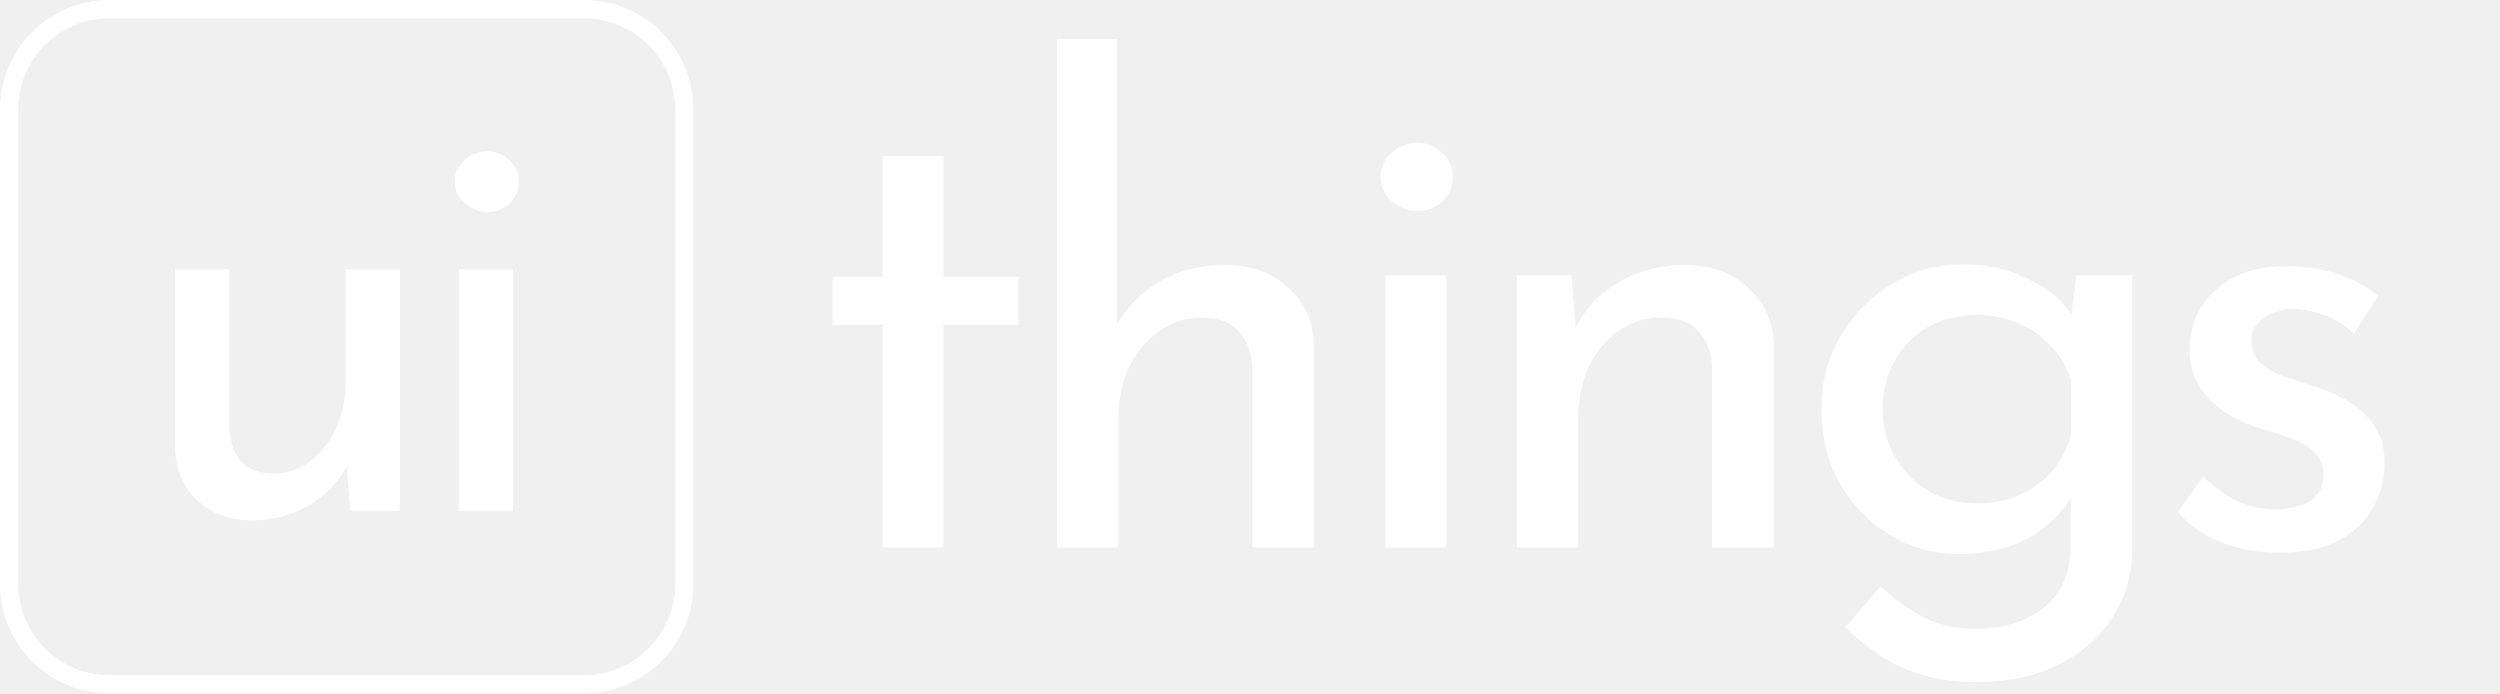
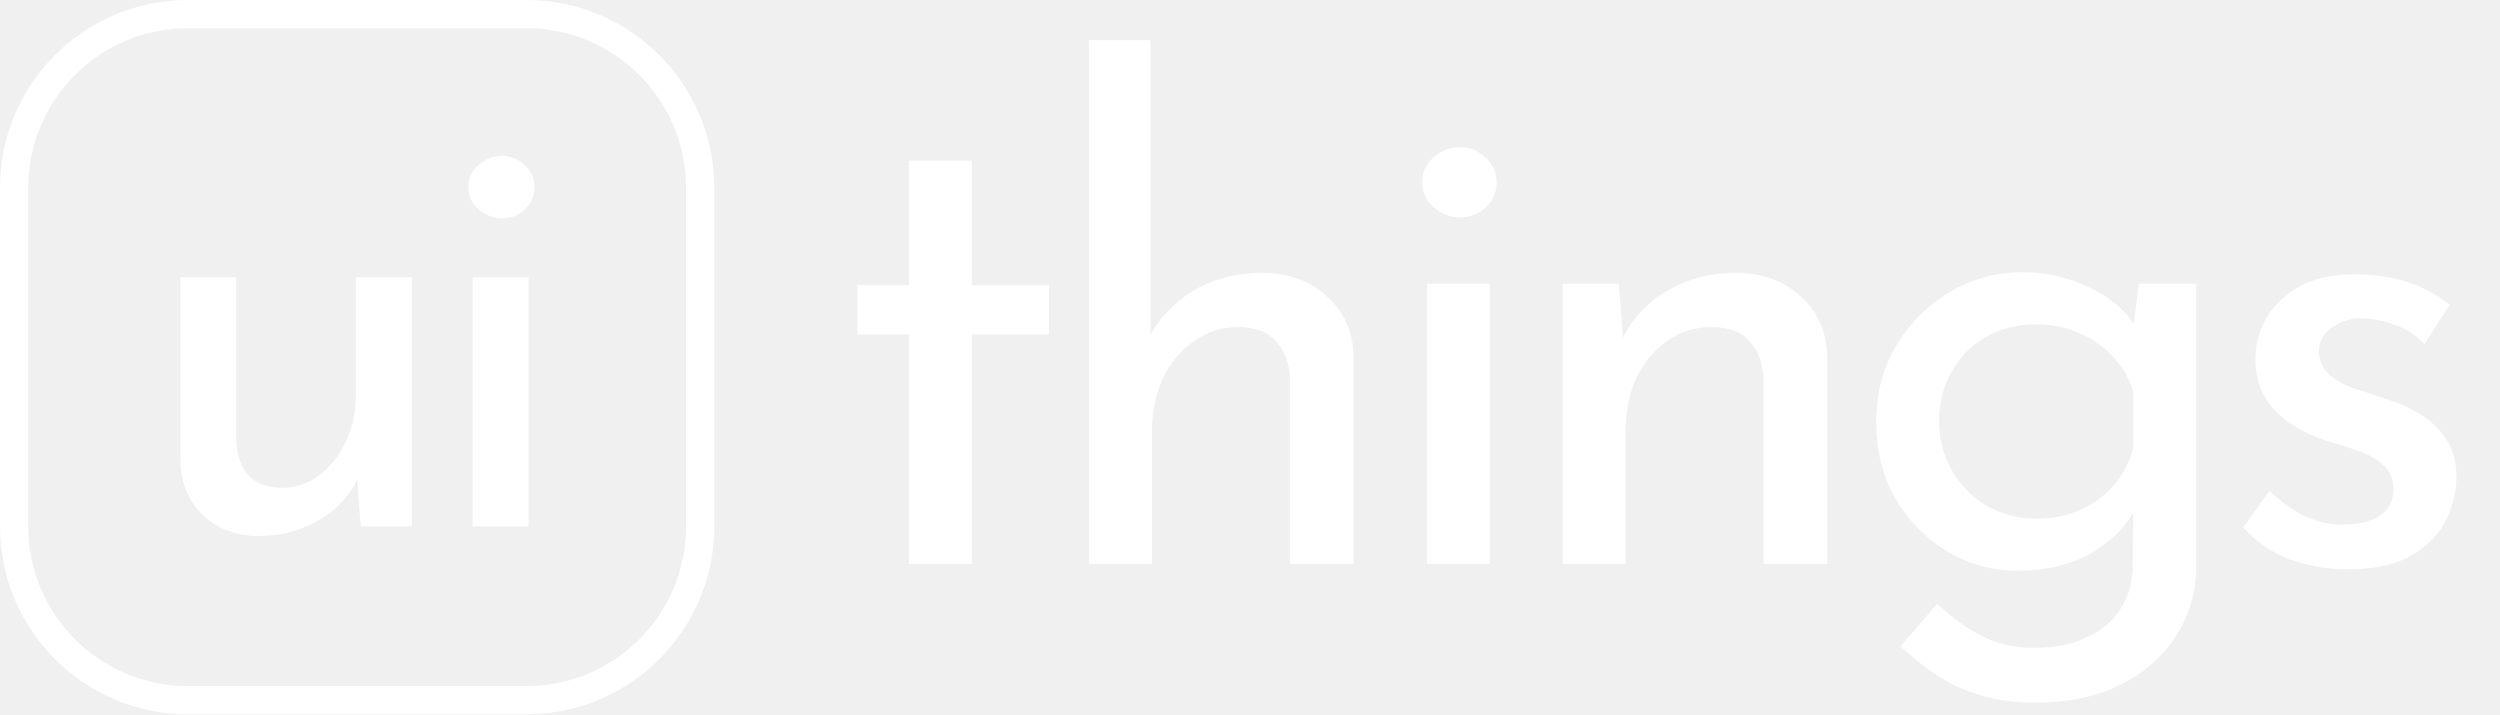
- <svg xmlns="http://www.w3.org/2000/svg" width="137" height="38" viewBox="0 0 137 38" fill="none">
-   <rect x="0.5" y="0.5" width="37" height="37" rx="5.5" stroke="white" />
+ <svg xmlns="http://www.w3.org/2000/svg" width="133" height="38" viewBox="0 0 133 38" fill="none">
+   <rect x="0.75" y="0.75" width="36.5" height="36.5" rx="9.25" stroke="white" stroke-width="1.5" />
  <path d="M13.784 28.512C12.589 28.512 11.597 28.149 10.808 27.424C10.04 26.677 9.635 25.717 9.592 24.544V14.752H12.568V23.488C12.611 24.213 12.813 24.8 13.176 25.248C13.56 25.696 14.157 25.931 14.968 25.952C15.715 25.952 16.376 25.739 16.952 25.312C17.549 24.864 18.029 24.267 18.392 23.52C18.755 22.752 18.936 21.888 18.936 20.928V14.752H21.912V28H19.192L18.936 24.736L19.096 25.312C18.84 25.931 18.445 26.485 17.912 26.976C17.4 27.445 16.792 27.819 16.088 28.096C15.384 28.373 14.616 28.512 13.784 28.512ZM25.141 14.752H28.117V28H25.141V14.752ZM24.917 9.952C24.917 9.483 25.098 9.088 25.461 8.768C25.845 8.448 26.261 8.288 26.709 8.288C27.157 8.288 27.551 8.448 27.893 8.768C28.255 9.088 28.437 9.483 28.437 9.952C28.437 10.443 28.255 10.848 27.893 11.168C27.551 11.467 27.157 11.616 26.709 11.616C26.261 11.616 25.845 11.456 25.461 11.136C25.098 10.816 24.917 10.421 24.917 9.952Z" fill="white" />
  <path d="M48.356 8.544H51.704V15.168H55.808V17.796H51.704V30H48.356V17.796H45.62V15.168H48.356V8.544ZM57.934 30V2.136H61.209V18.552L61.138 17.94C61.642 16.956 62.41 16.14 63.441 15.492C64.498 14.844 65.734 14.52 67.15 14.52C68.566 14.52 69.718 14.94 70.606 15.78C71.517 16.596 71.986 17.664 72.01 18.984V30H68.626V20.172C68.602 19.356 68.362 18.696 67.906 18.192C67.474 17.664 66.79 17.4 65.853 17.4C64.99 17.4 64.21 17.652 63.514 18.156C62.818 18.636 62.266 19.296 61.858 20.136C61.474 20.976 61.282 21.936 61.282 23.016V30H57.934ZM75.912 15.096H79.26V30H75.912V15.096ZM75.66 9.696C75.66 9.168 75.864 8.724 76.272 8.364C76.704 8.004 77.172 7.824 77.676 7.824C78.18 7.824 78.624 8.004 79.008 8.364C79.416 8.724 79.62 9.168 79.62 9.696C79.62 10.248 79.416 10.704 79.008 11.064C78.624 11.4 78.18 11.568 77.676 11.568C77.172 11.568 76.704 11.388 76.272 11.028C75.864 10.668 75.66 10.224 75.66 9.696ZM86.121 15.096L86.409 18.732L86.265 18.156C86.745 17.052 87.525 16.176 88.605 15.528C89.685 14.856 90.933 14.52 92.349 14.52C93.765 14.52 94.917 14.94 95.805 15.78C96.717 16.596 97.185 17.664 97.209 18.984V30H93.825V20.172C93.801 19.356 93.561 18.696 93.105 18.192C92.673 17.664 91.989 17.4 91.053 17.4C90.189 17.4 89.409 17.64 88.713 18.12C88.017 18.6 87.465 19.26 87.057 20.1C86.673 20.94 86.481 21.912 86.481 23.016V30H83.133V15.096H86.121ZM108.275 37.38C107.171 37.38 106.199 37.248 105.359 36.984C104.519 36.744 103.751 36.396 103.055 35.94C102.383 35.484 101.735 34.968 101.111 34.392L103.055 32.124C103.847 32.868 104.651 33.444 105.467 33.852C106.283 34.26 107.195 34.464 108.203 34.464C109.331 34.464 110.279 34.272 111.047 33.888C111.839 33.528 112.439 33.012 112.847 32.34C113.255 31.692 113.459 30.936 113.459 30.072L113.495 26.04L113.783 26.688C113.351 27.72 112.571 28.596 111.443 29.316C110.315 30.012 108.947 30.36 107.339 30.36C105.971 30.36 104.711 30.012 103.559 29.316C102.431 28.62 101.519 27.684 100.823 26.508C100.151 25.308 99.815 23.964 99.815 22.476C99.815 20.916 100.175 19.548 100.895 18.372C101.615 17.172 102.563 16.224 103.739 15.528C104.915 14.832 106.199 14.484 107.591 14.484C108.911 14.484 110.111 14.76 111.191 15.312C112.295 15.84 113.099 16.524 113.603 17.364L113.423 17.976L113.783 15.096H116.843V30.108C116.843 31.452 116.495 32.676 115.799 33.78C115.103 34.884 114.119 35.76 112.847 36.408C111.575 37.056 110.051 37.38 108.275 37.38ZM103.163 22.404C103.163 23.364 103.391 24.24 103.847 25.032C104.303 25.824 104.915 26.448 105.683 26.904C106.475 27.36 107.351 27.588 108.311 27.588C109.199 27.588 109.991 27.432 110.687 27.12C111.407 26.784 112.007 26.34 112.487 25.788C112.967 25.212 113.303 24.552 113.495 23.808V20.856C113.279 20.136 112.919 19.512 112.415 18.984C111.911 18.432 111.311 18.012 110.615 17.724C109.919 17.412 109.151 17.256 108.311 17.256C107.351 17.256 106.475 17.472 105.683 17.904C104.915 18.336 104.303 18.948 103.847 19.74C103.391 20.508 103.163 21.396 103.163 22.404ZM124.883 30.288C123.827 30.288 122.795 30.108 121.787 29.748C120.803 29.364 119.987 28.8 119.339 28.056L120.743 26.112C121.367 26.712 122.003 27.168 122.651 27.48C123.323 27.768 123.983 27.912 124.631 27.912C125.111 27.912 125.555 27.852 125.963 27.732C126.371 27.612 126.695 27.42 126.935 27.156C127.199 26.868 127.331 26.484 127.331 26.004C127.331 25.476 127.151 25.056 126.791 24.744C126.455 24.432 126.011 24.18 125.459 23.988C124.931 23.796 124.367 23.616 123.767 23.448C122.543 23.04 121.607 22.476 120.959 21.756C120.311 21.036 119.987 20.16 119.987 19.128C119.987 18.336 120.179 17.604 120.563 16.932C120.971 16.236 121.559 15.672 122.327 15.24C123.119 14.808 124.091 14.592 125.243 14.592C126.275 14.592 127.199 14.724 128.015 14.988C128.831 15.228 129.599 15.636 130.319 16.212L128.987 18.3C128.555 17.844 128.039 17.508 127.439 17.292C126.839 17.076 126.299 16.956 125.819 16.932C125.411 16.908 125.015 16.968 124.631 17.112C124.271 17.256 123.971 17.46 123.731 17.724C123.491 17.988 123.371 18.3 123.371 18.66C123.371 19.164 123.539 19.572 123.875 19.884C124.211 20.196 124.643 20.448 125.171 20.64C125.723 20.808 126.263 20.988 126.791 21.18C127.535 21.396 128.195 21.684 128.771 22.044C129.347 22.404 129.803 22.848 130.139 23.376C130.499 23.904 130.679 24.564 130.679 25.356C130.679 26.244 130.463 27.072 130.031 27.84C129.623 28.584 128.987 29.184 128.123 29.64C127.283 30.072 126.203 30.288 124.883 30.288Z" fill="white" />
</svg>
